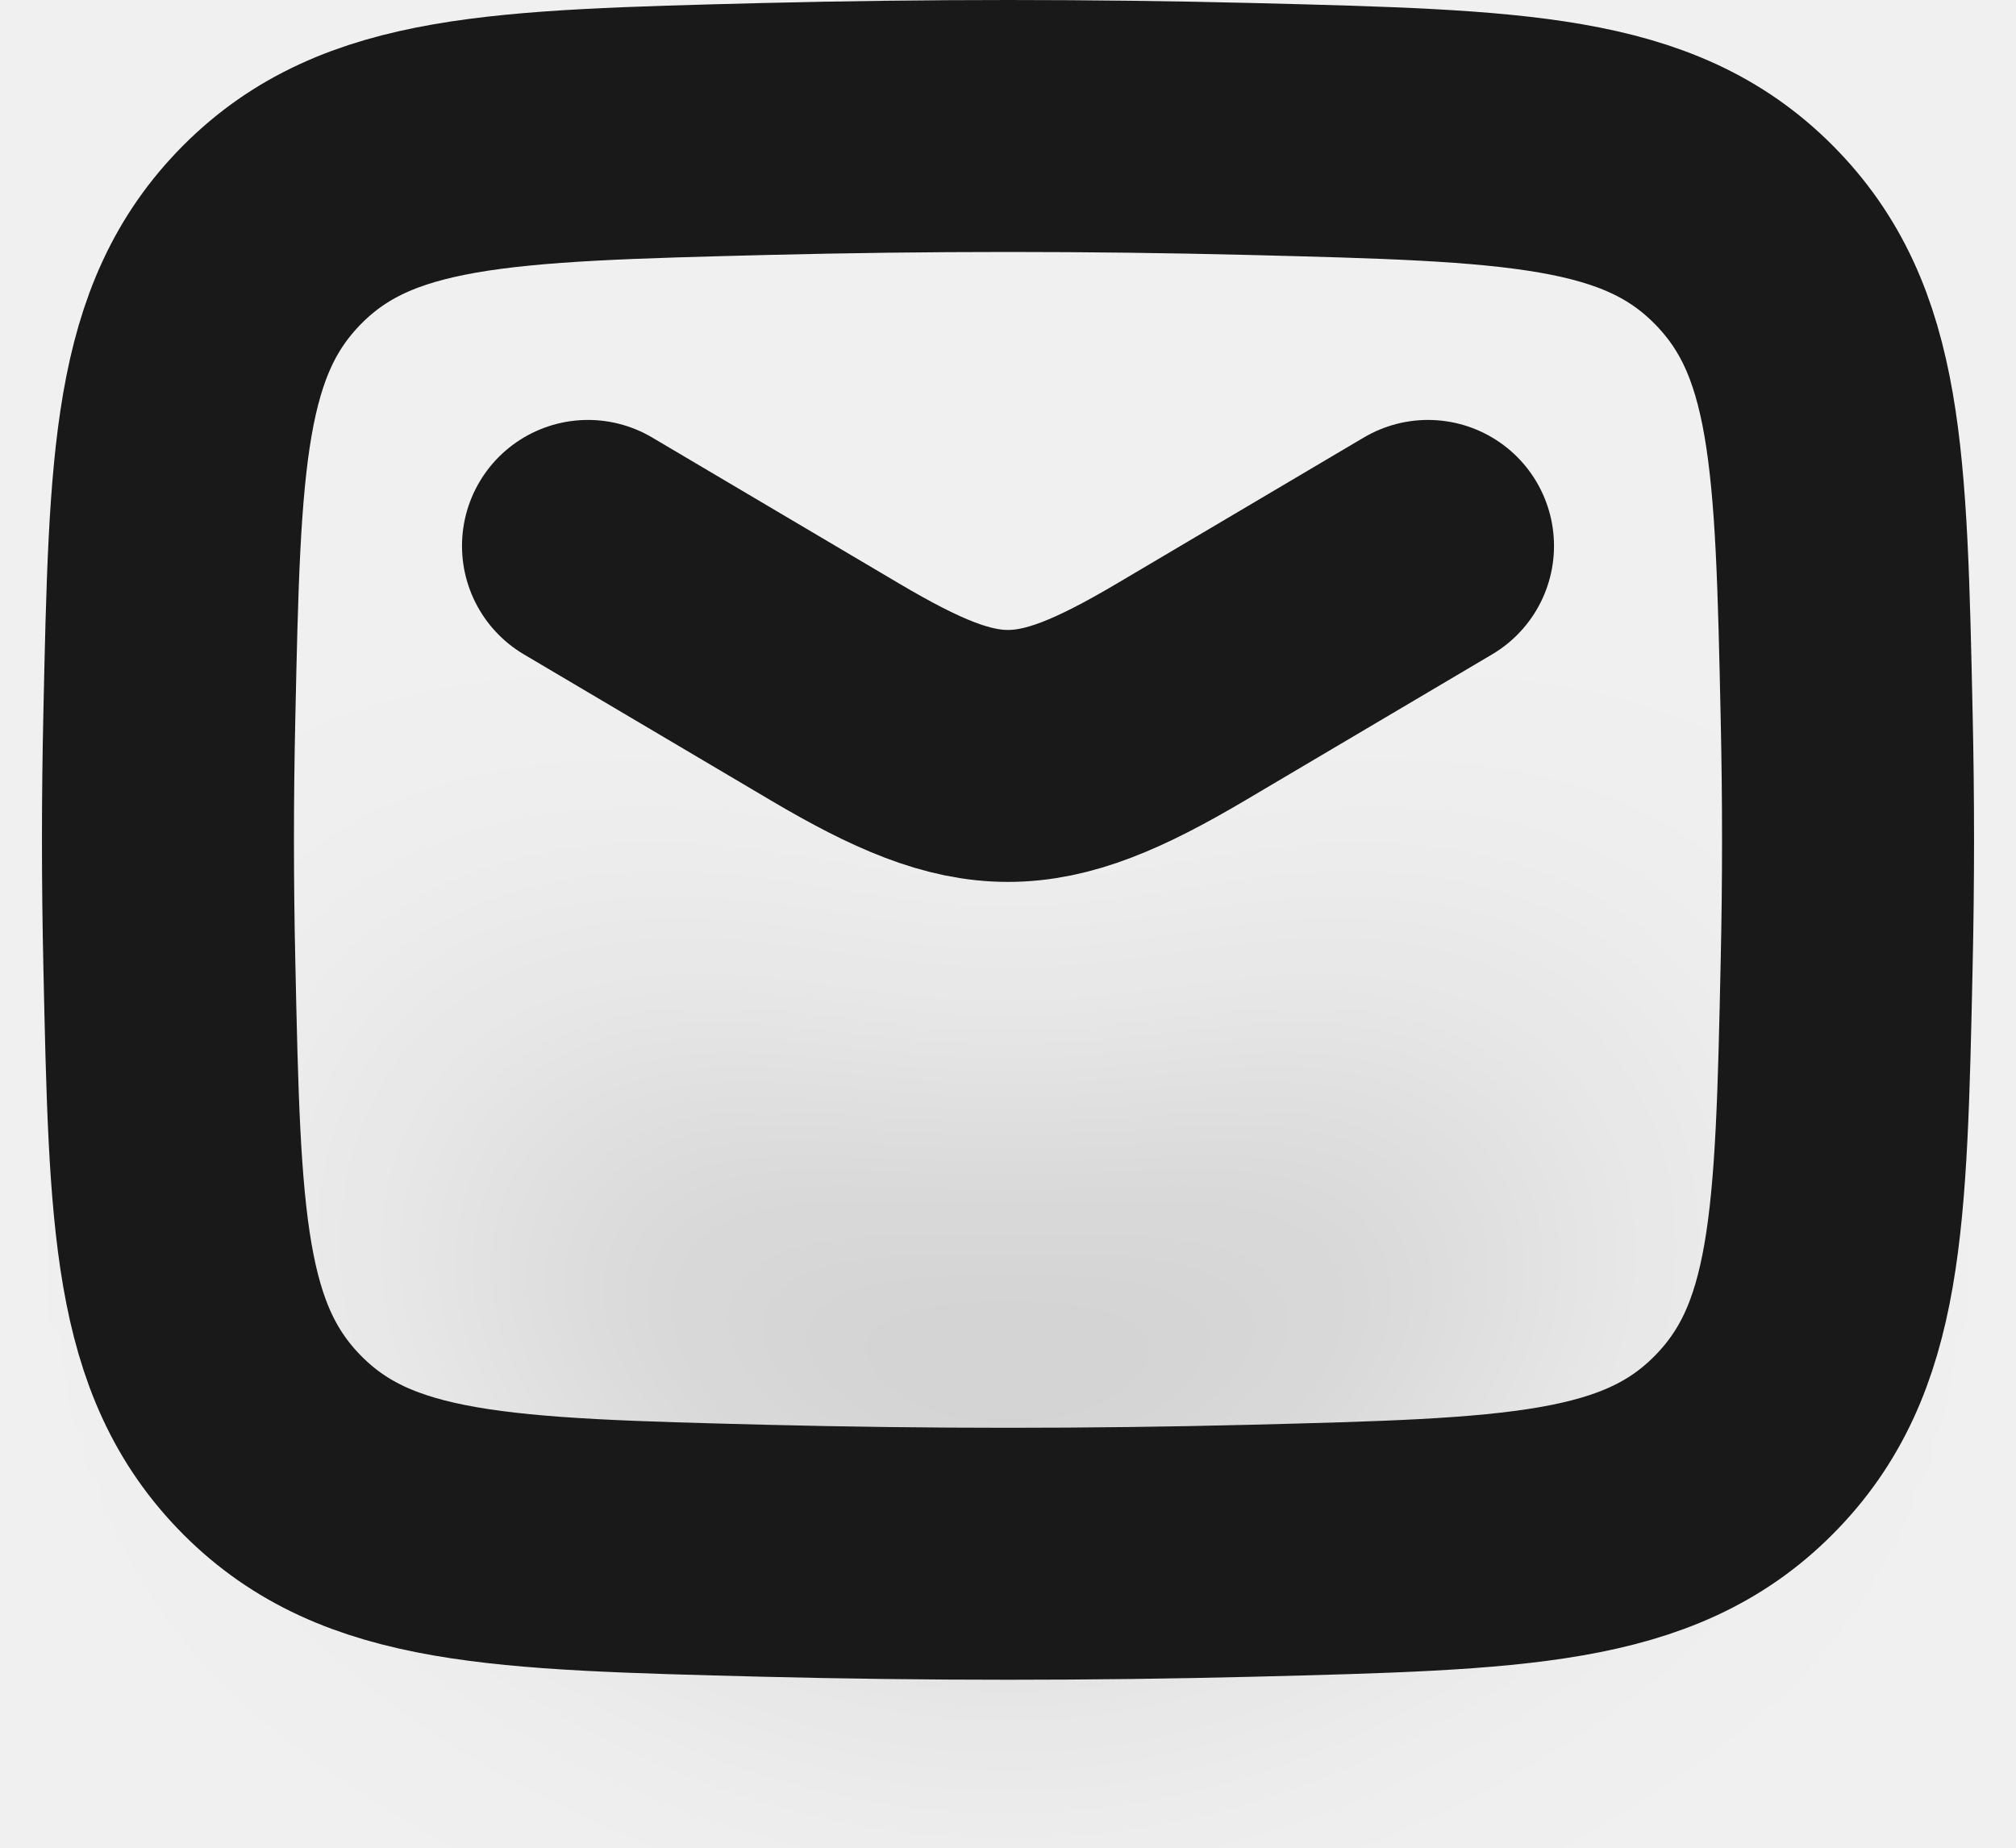
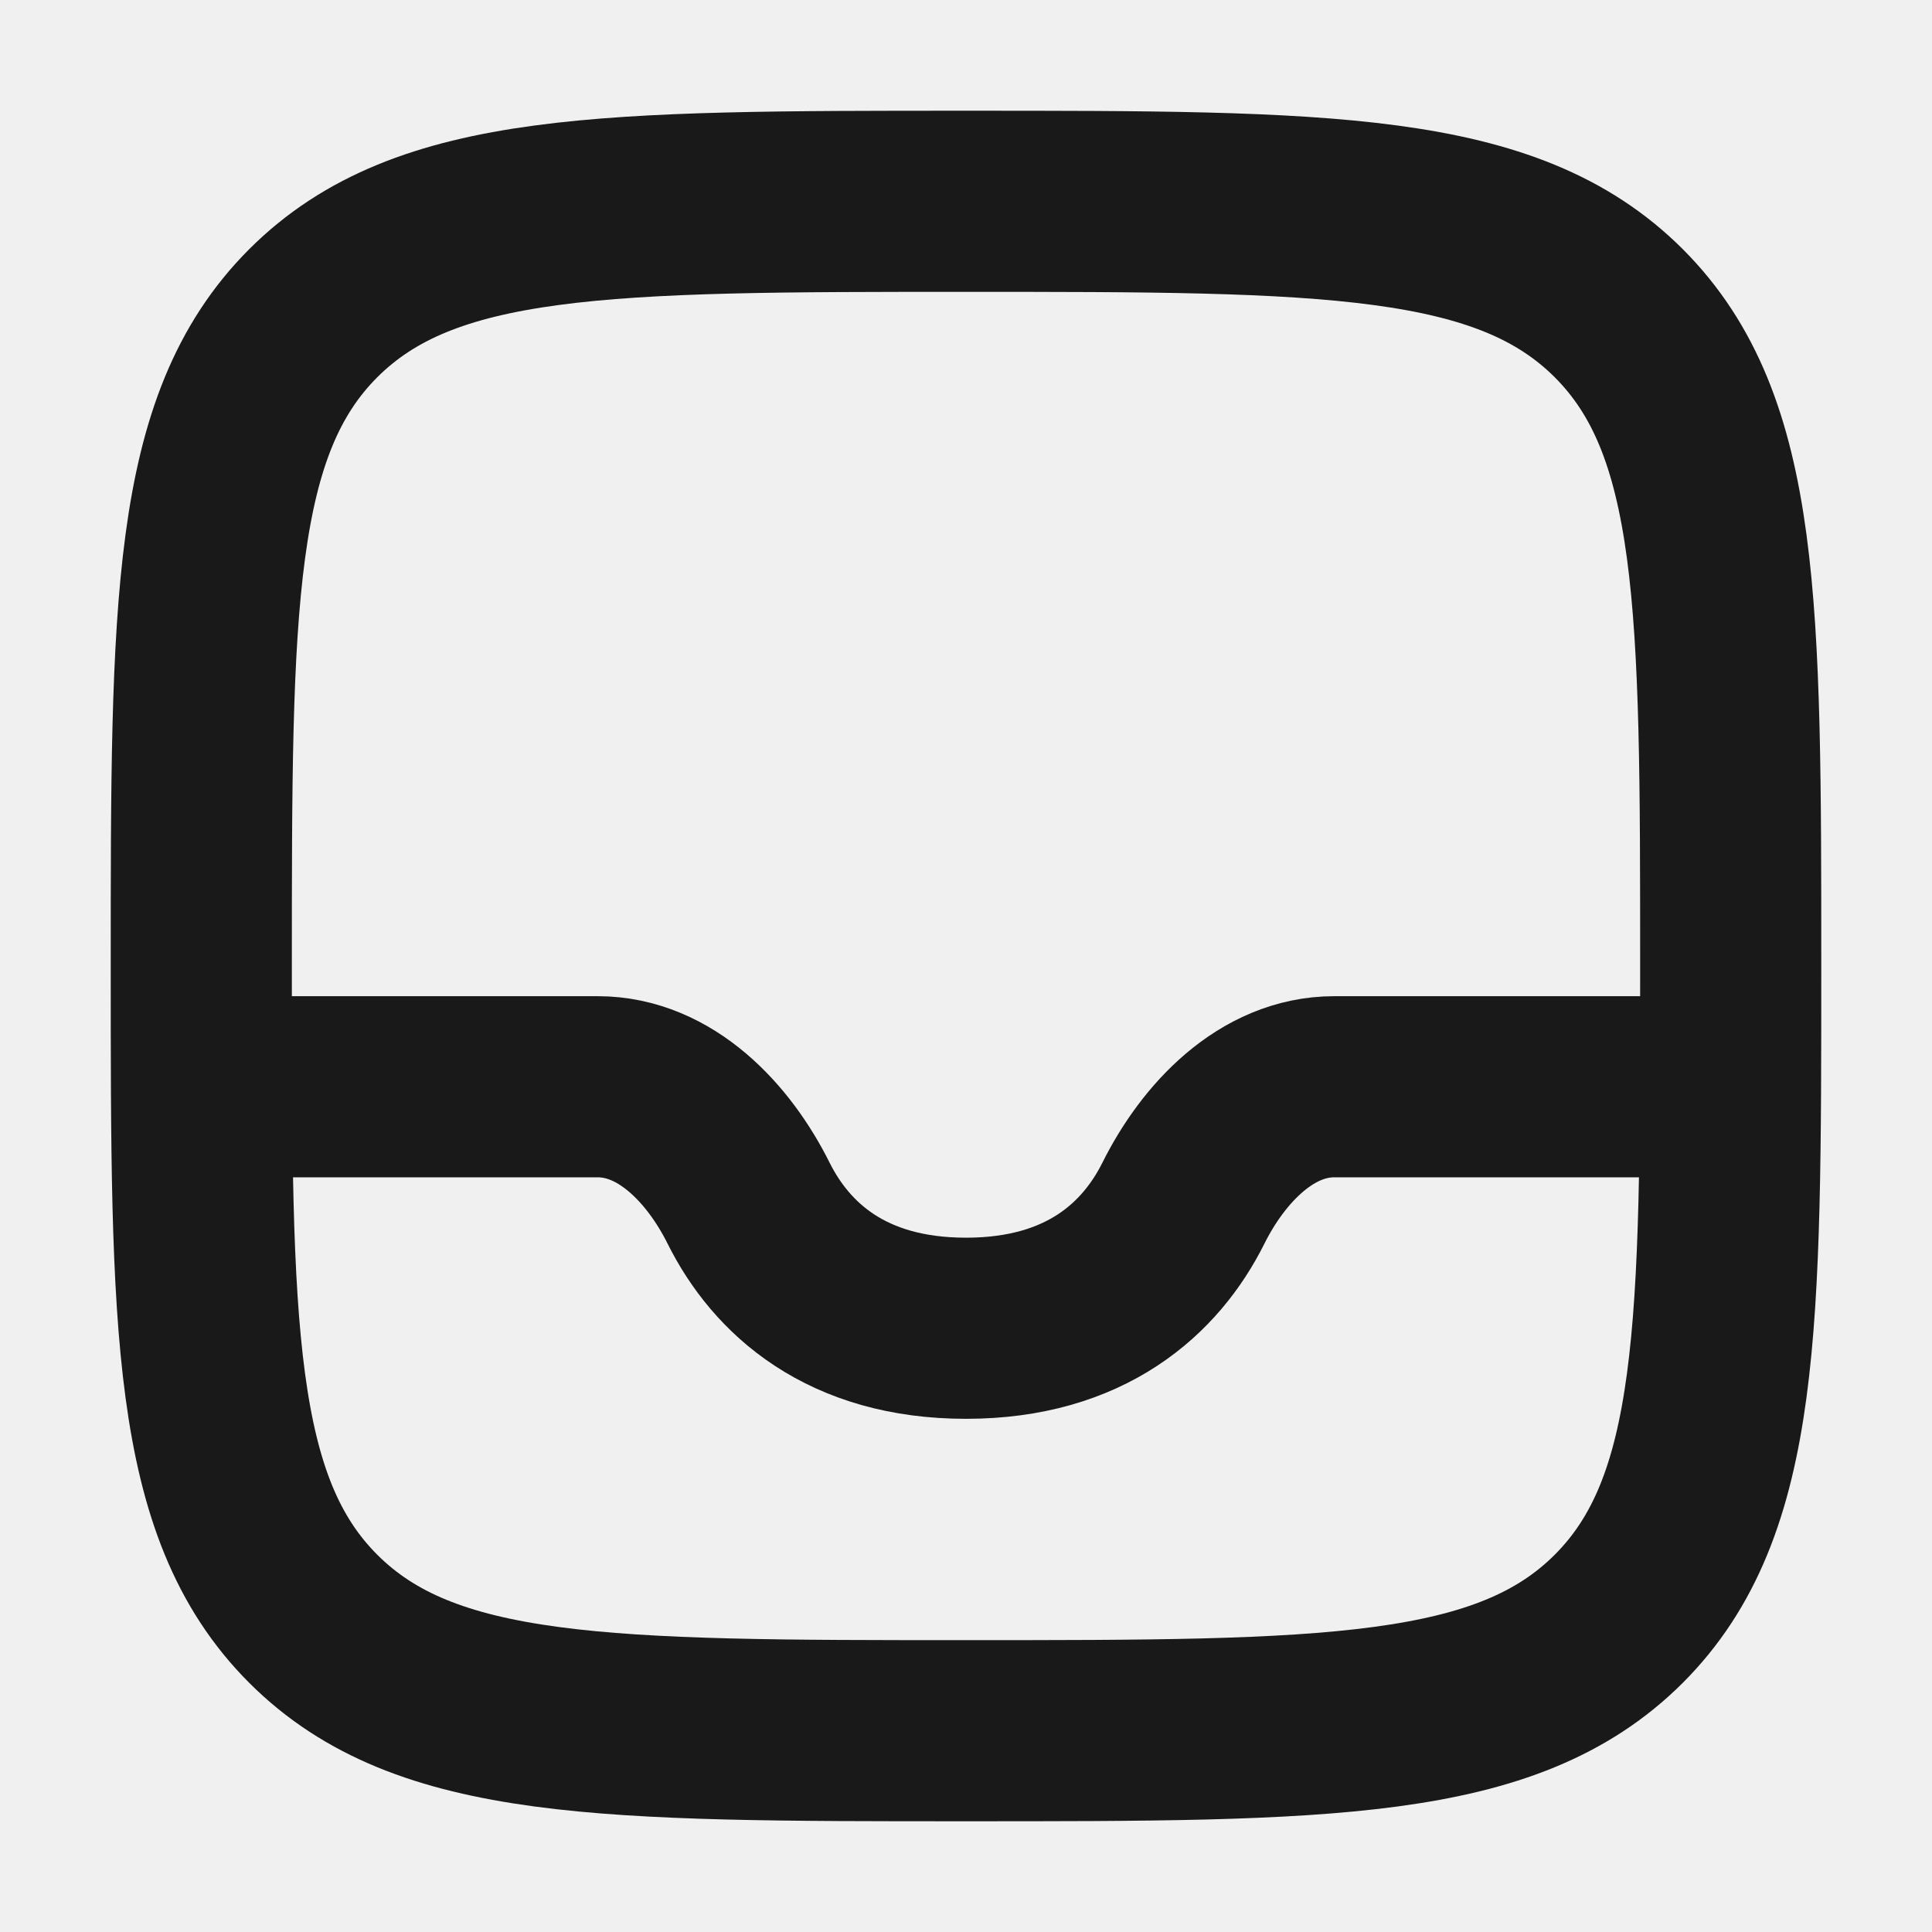
- <svg xmlns="http://www.w3.org/2000/svg" width="12" height="11" viewBox="0 0 12 11" fill="none">
-   <g filter="url(#filter0_d_946_4218)">
-     <path d="M3.5 3.25L4.971 4.12C5.829 4.627 6.171 4.627 7.029 4.12L8.5 3.25" stroke="#191919" stroke-width="1.5" stroke-linecap="round" stroke-linejoin="round" />
+ <svg xmlns="http://www.w3.org/2000/svg" width="16" height="16" viewBox="0 0 16 16" fill="none">
+   <g clip-path="url(#clip0_987_4108)">
+     <path d="M1.667 8C1.667 5.015 1.667 3.522 2.594 2.594C3.522 1.667 5.014 1.667 8 1.667C10.986 1.667 12.478 1.667 13.406 2.594C14.333 3.522 14.333 5.015 14.333 8C14.333 10.986 14.333 12.478 13.406 13.406C12.478 14.333 10.986 14.333 8 14.333C5.014 14.333 3.522 14.333 2.594 13.406C1.667 12.478 1.667 10.986 1.667 8Z" stroke="#191919" stroke-width="1.5" stroke-linecap="round" stroke-linejoin="round" />
+     <path d="M14.333 9H11.05C10.488 9 10.047 9.469 9.8 9.965C9.531 10.503 8.993 11 8 11C7.007 11 6.469 10.503 6.2 9.965C5.953 9.469 5.512 9 4.95 9H1.667" stroke="#191919" stroke-width="1.5" stroke-linejoin="round" />
  </g>
-   <path d="M1.008 5.738C1.041 7.271 1.057 8.037 1.622 8.605C2.188 9.172 2.975 9.192 4.549 9.232C5.52 9.256 6.48 9.256 7.451 9.232C9.025 9.192 9.812 9.172 10.377 8.605C10.943 8.037 10.959 7.271 10.992 5.738C11.003 5.245 11.003 4.755 10.992 4.262C10.959 2.729 10.943 1.963 10.377 1.395C9.812 0.828 9.025 0.808 7.451 0.768C6.48 0.744 5.52 0.744 4.549 0.768C2.975 0.808 2.188 0.828 1.622 1.395C1.057 1.963 1.041 2.729 1.008 4.262C0.997 4.755 0.997 5.245 1.008 5.738Z" stroke="#191919" stroke-width="1.5" stroke-linejoin="round" />
  <defs>
-     <filter id="filter0_d_946_4218" x="-1.25" y="2.5" width="14.5" height="10.75" filterUnits="userSpaceOnUse" color-interpolation-filters="sRGB">
-       <feFlood flood-opacity="0" result="BackgroundImageFix" />
-       <feColorMatrix in="SourceAlpha" type="matrix" values="0 0 0 0 0 0 0 0 0 0 0 0 0 0 0 0 0 0 127 0" result="hardAlpha" />
-       <feOffset dy="4" />
-       <feGaussianBlur stdDeviation="2" />
-       <feComposite in2="hardAlpha" operator="out" />
-       <feColorMatrix type="matrix" values="0 0 0 0 0 0 0 0 0 0 0 0 0 0 0 0 0 0 0.25 0" />
-       <feBlend mode="normal" in2="BackgroundImageFix" result="effect1_dropShadow_946_4218" />
-       <feBlend mode="normal" in="SourceGraphic" in2="effect1_dropShadow_946_4218" result="shape" />
-     </filter>
+     <clipPath id="clip0_987_4108">
+       <rect width="16" height="16" fill="white" />
+     </clipPath>
  </defs>
</svg>
